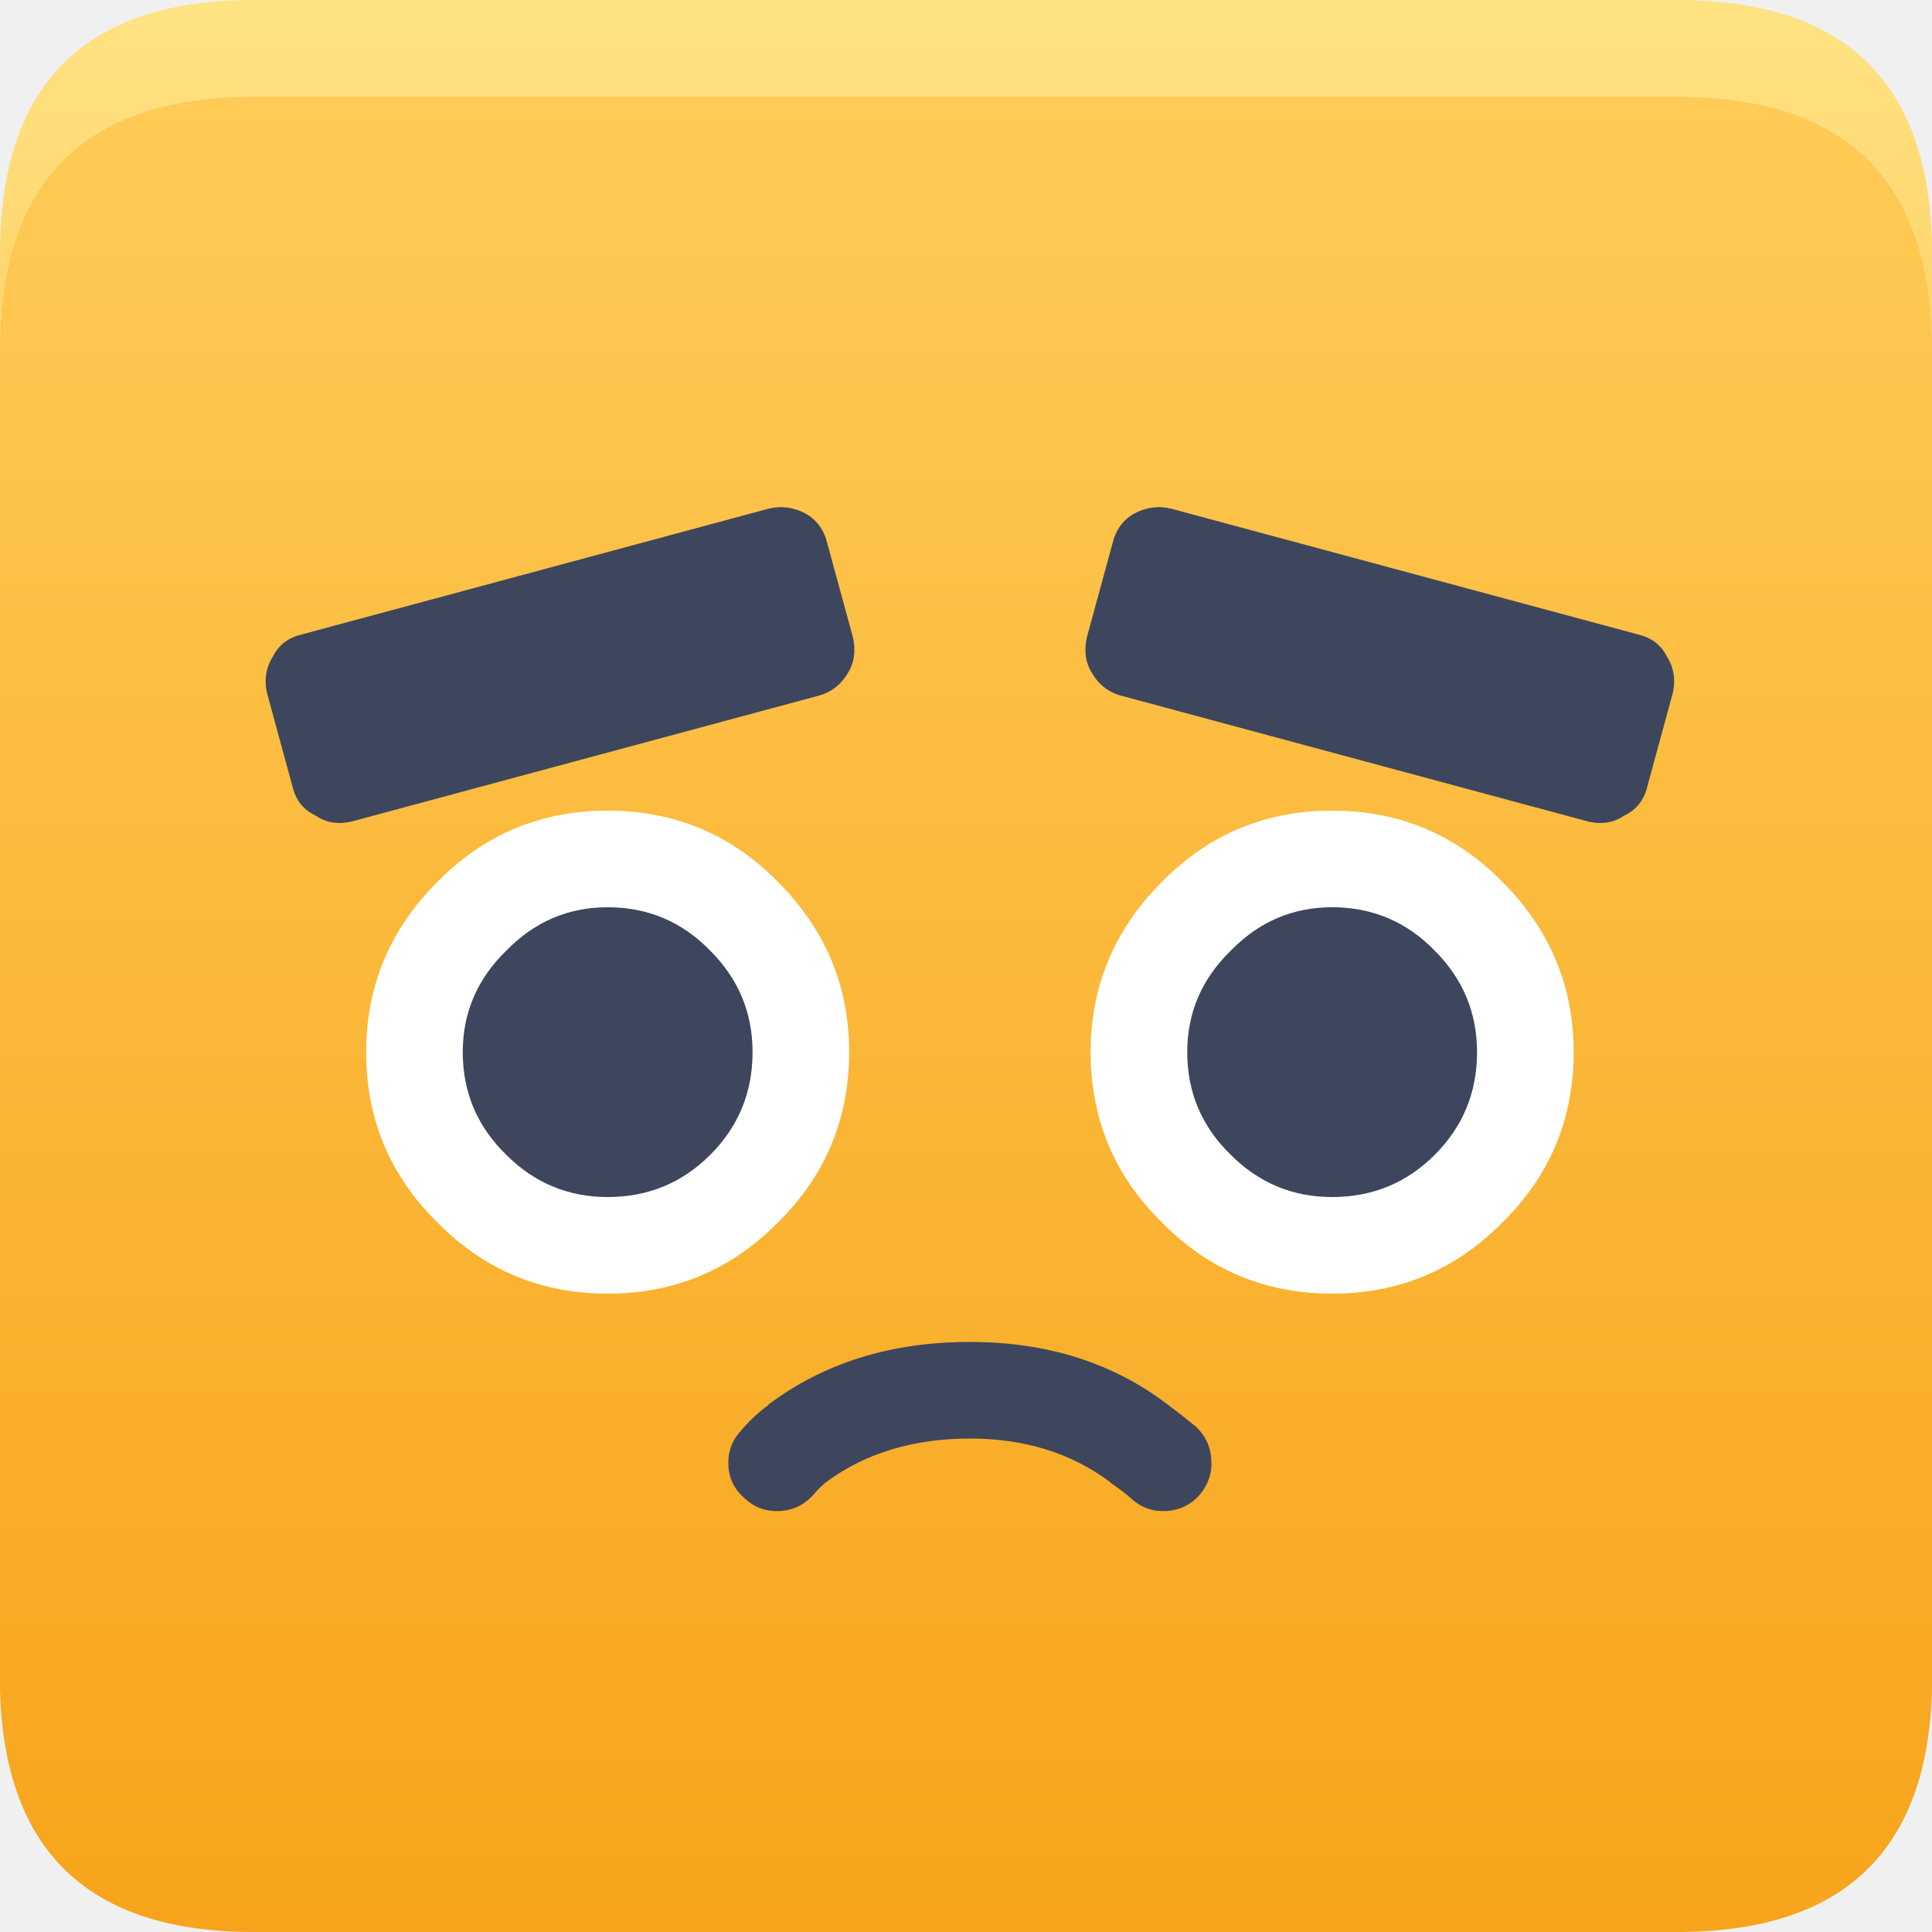
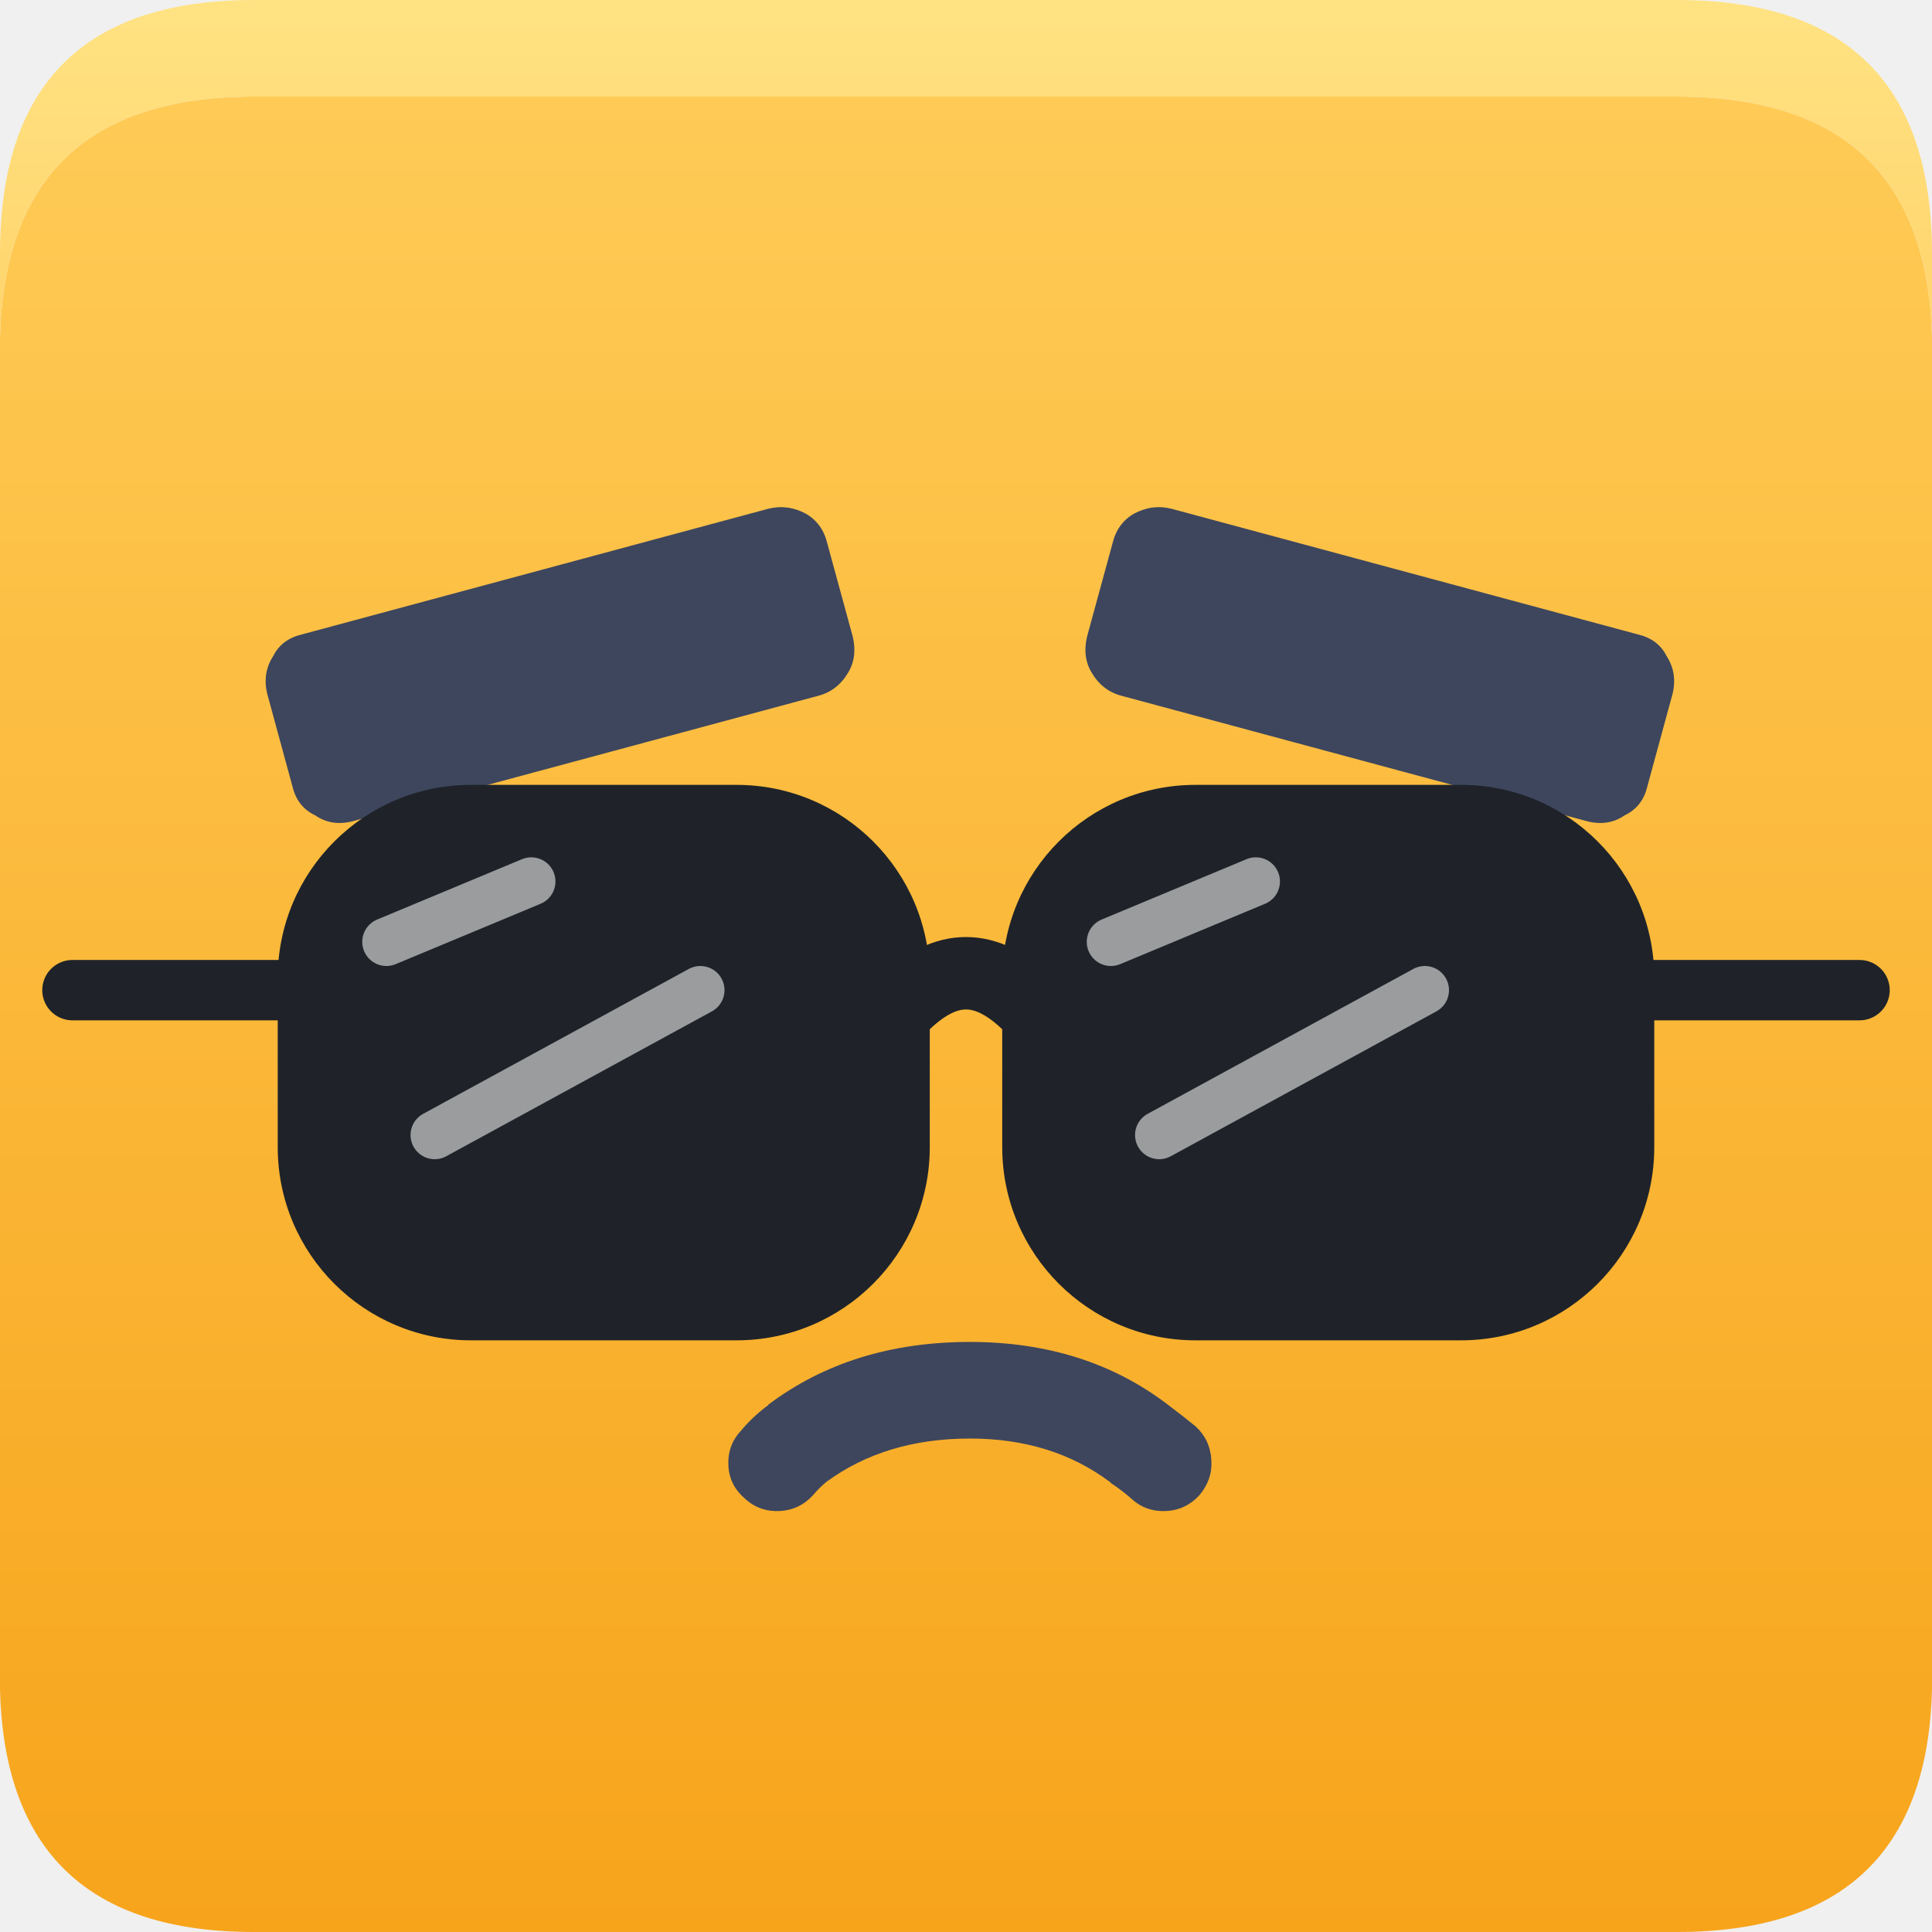
<svg xmlns="http://www.w3.org/2000/svg" width="80" height="80" viewBox="0 0 80 80" fill="none">
  <path d="M80 14C79.833 7.333 76.317 4 69.45 4H10.5C3.667 4 0.167 7.333 0 14V69.95C0.167 76.65 3.667 80 10.5 80H69.45C76.317 80 79.833 76.65 80 69.95V14Z" fill="url(#paint0_linear_4_13785)" />
  <path d="M80 10.5C80 3.5 76.483 0 69.45 0H10.5C3.5 0 0 3.5 0 10.5V14C0.167 7.333 3.667 4 10.5 4H69.45C76.317 4 79.833 7.333 80 14V10.5Z" fill="url(#paint1_linear_4_13785)" />
  <path d="M25.162 33.567C22.395 33.567 20.045 34.55 18.111 36.517C16.145 38.484 15.162 40.834 15.162 43.567C15.162 46.334 16.145 48.684 18.111 50.617C20.045 52.584 22.395 53.567 25.162 53.567C27.928 53.567 30.278 52.584 32.212 50.617C34.178 48.684 35.161 46.334 35.161 43.567C35.161 40.834 34.178 38.484 32.212 36.517C30.278 34.55 27.928 33.567 25.162 33.567Z" fill="white" />
  <path d="M25.162 37.567C23.528 37.567 22.128 38.167 20.962 39.367C19.762 40.534 19.162 41.934 19.162 43.567C19.162 45.234 19.762 46.65 20.962 47.817C22.128 48.984 23.528 49.567 25.162 49.567C26.828 49.567 28.245 48.984 29.412 47.817C30.578 46.65 31.162 45.234 31.162 43.567C31.162 41.934 30.578 40.534 29.412 39.367C28.245 38.167 26.828 37.567 25.162 37.567Z" fill="#3D465D" />
  <path d="M55.161 33.567C52.395 33.567 50.045 34.55 48.111 36.517C46.145 38.484 45.161 40.834 45.161 43.567C45.161 46.334 46.145 48.684 48.111 50.617C50.045 52.584 52.395 53.567 55.161 53.567C57.928 53.567 60.278 52.584 62.212 50.617C64.178 48.684 65.162 46.334 65.162 43.567C65.162 40.834 64.178 38.484 62.212 36.517C60.278 34.55 57.928 33.567 55.161 33.567Z" fill="white" />
  <path d="M55.161 37.567C53.528 37.567 52.128 38.167 50.962 39.367C49.761 40.534 49.161 41.934 49.161 43.567C49.161 45.234 49.761 46.65 50.962 47.817C52.128 48.984 53.528 49.567 55.161 49.567C56.828 49.567 58.245 48.984 59.411 47.817C60.578 46.65 61.161 45.234 61.161 43.567C61.161 41.934 60.578 40.534 59.411 39.367C58.245 38.167 56.828 37.567 55.161 37.567Z" fill="#3D465D" />
  <path d="M12.511 26.267C11.945 26.4 11.545 26.7 11.312 27.167C11.011 27.633 10.928 28.15 11.062 28.717L12.111 32.567C12.245 33.133 12.562 33.533 13.062 33.767C13.495 34.067 13.995 34.15 14.562 34.017L33.861 28.817C34.395 28.683 34.812 28.367 35.111 27.867C35.378 27.433 35.445 26.933 35.312 26.367L34.261 22.517C34.128 21.95 33.828 21.533 33.361 21.267C32.861 21 32.345 20.933 31.811 21.067L12.511 26.267Z" fill="#3D465D" />
  <path d="M48.511 21.067C47.978 20.933 47.462 21 46.962 21.267C46.495 21.533 46.195 21.95 46.062 22.517L45.011 26.367C44.878 26.933 44.945 27.433 45.212 27.867C45.511 28.367 45.928 28.683 46.462 28.817L65.761 34.017C66.328 34.15 66.828 34.067 67.261 33.767C67.761 33.533 68.078 33.133 68.212 32.567L69.261 28.717C69.395 28.15 69.311 27.633 69.011 27.167C68.778 26.7 68.378 26.4 67.811 26.267L48.511 21.067Z" fill="#3D465D" />
  <path d="M49.511 59.067C49.145 58.767 48.761 58.467 48.361 58.167C46.095 56.434 43.361 55.567 40.161 55.567C36.895 55.567 34.111 56.434 31.811 58.167C31.811 58.2 31.795 58.217 31.762 58.217C31.328 58.55 30.962 58.9 30.662 59.267C30.295 59.667 30.128 60.15 30.162 60.717C30.195 61.25 30.428 61.7 30.861 62.067C31.262 62.434 31.745 62.6 32.312 62.567C32.845 62.534 33.295 62.317 33.661 61.917C33.828 61.717 34.011 61.534 34.212 61.367C35.845 60.167 37.828 59.567 40.161 59.567C42.428 59.567 44.361 60.167 45.962 61.367L46.011 61.417C46.312 61.617 46.595 61.834 46.861 62.067C47.261 62.434 47.745 62.6 48.312 62.567C48.845 62.534 49.295 62.317 49.661 61.917C50.028 61.484 50.195 61 50.161 60.467C50.128 59.9 49.911 59.434 49.511 59.067Z" fill="#3D465D" />
+   <g id="sunglasses">
+     <path d="M3 41H13M67 41H77" stroke="#1F2329" stroke-width="2.5" stroke-linecap="round" />
+     <rect x="11.5" y="32.5" width="27" height="23" rx="8" fill="#1F2329" />
+     <rect x="41.5" y="32.5" width="27" height="23" rx="8" fill="#1F2329" />
+     <path d="M37.5 41.5C39.2 39.9 40.8 39.9 42.5 41.5" stroke="#1F2329" stroke-width="3" stroke-linecap="round" />
+     <path d="M16 39L22 36.5M18 47L29 41" stroke="white" stroke-opacity="0.55" stroke-width="2" stroke-linecap="round" />
+     <path d="M46 39L52 36.5M48 47L59 41" stroke="white" stroke-opacity="0.55" stroke-width="2" stroke-linecap="round" />
+   </g>
  <defs>
    <linearGradient id="paint0_linear_4_13785" x1="40" y1="-1.09798e-07" x2="40" y2="80" gradientUnits="userSpaceOnUse">
      <stop stop-color="#FFCD59" />
      <stop offset="1" stop-color="#F7A41B" />
    </linearGradient>
    <linearGradient id="paint1_linear_4_13785" x1="39.75" y1="-0.25" x2="39.75" y2="43.25" gradientUnits="userSpaceOnUse">
      <stop stop-color="#FFE383" />
      <stop offset="1" stop-color="#FFB43C" />
    </linearGradient>
  </defs>
</svg>
